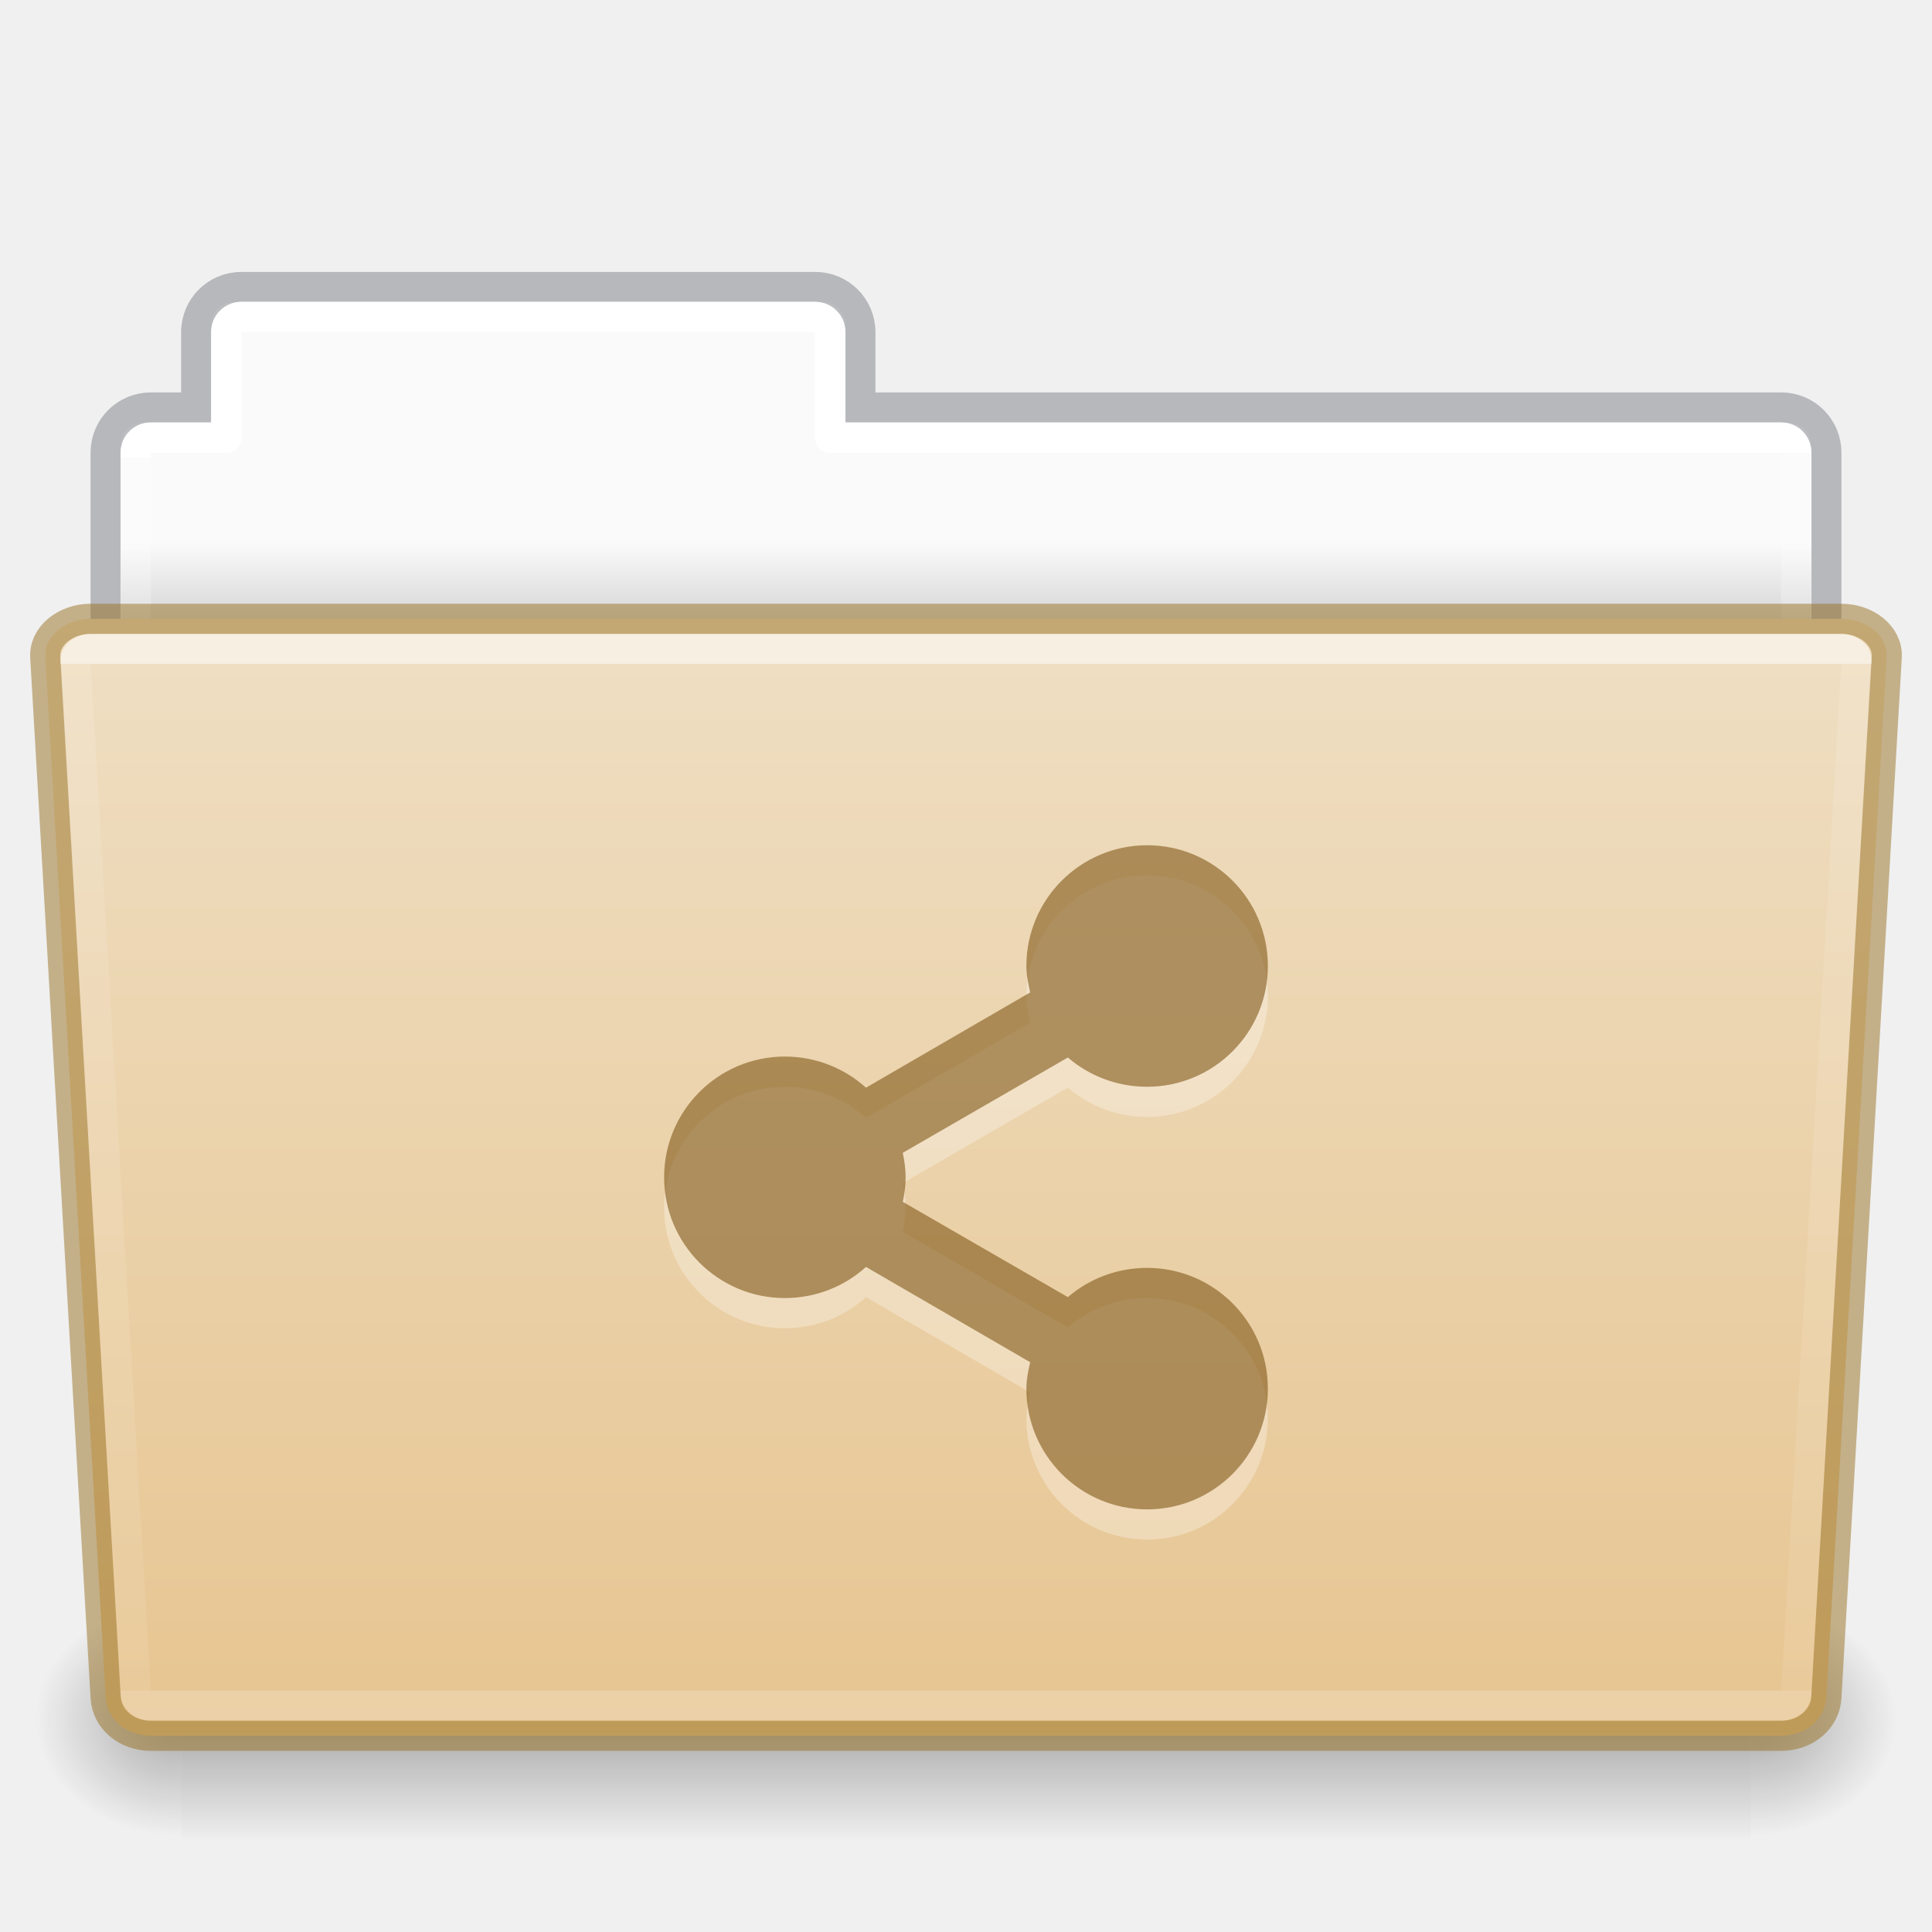
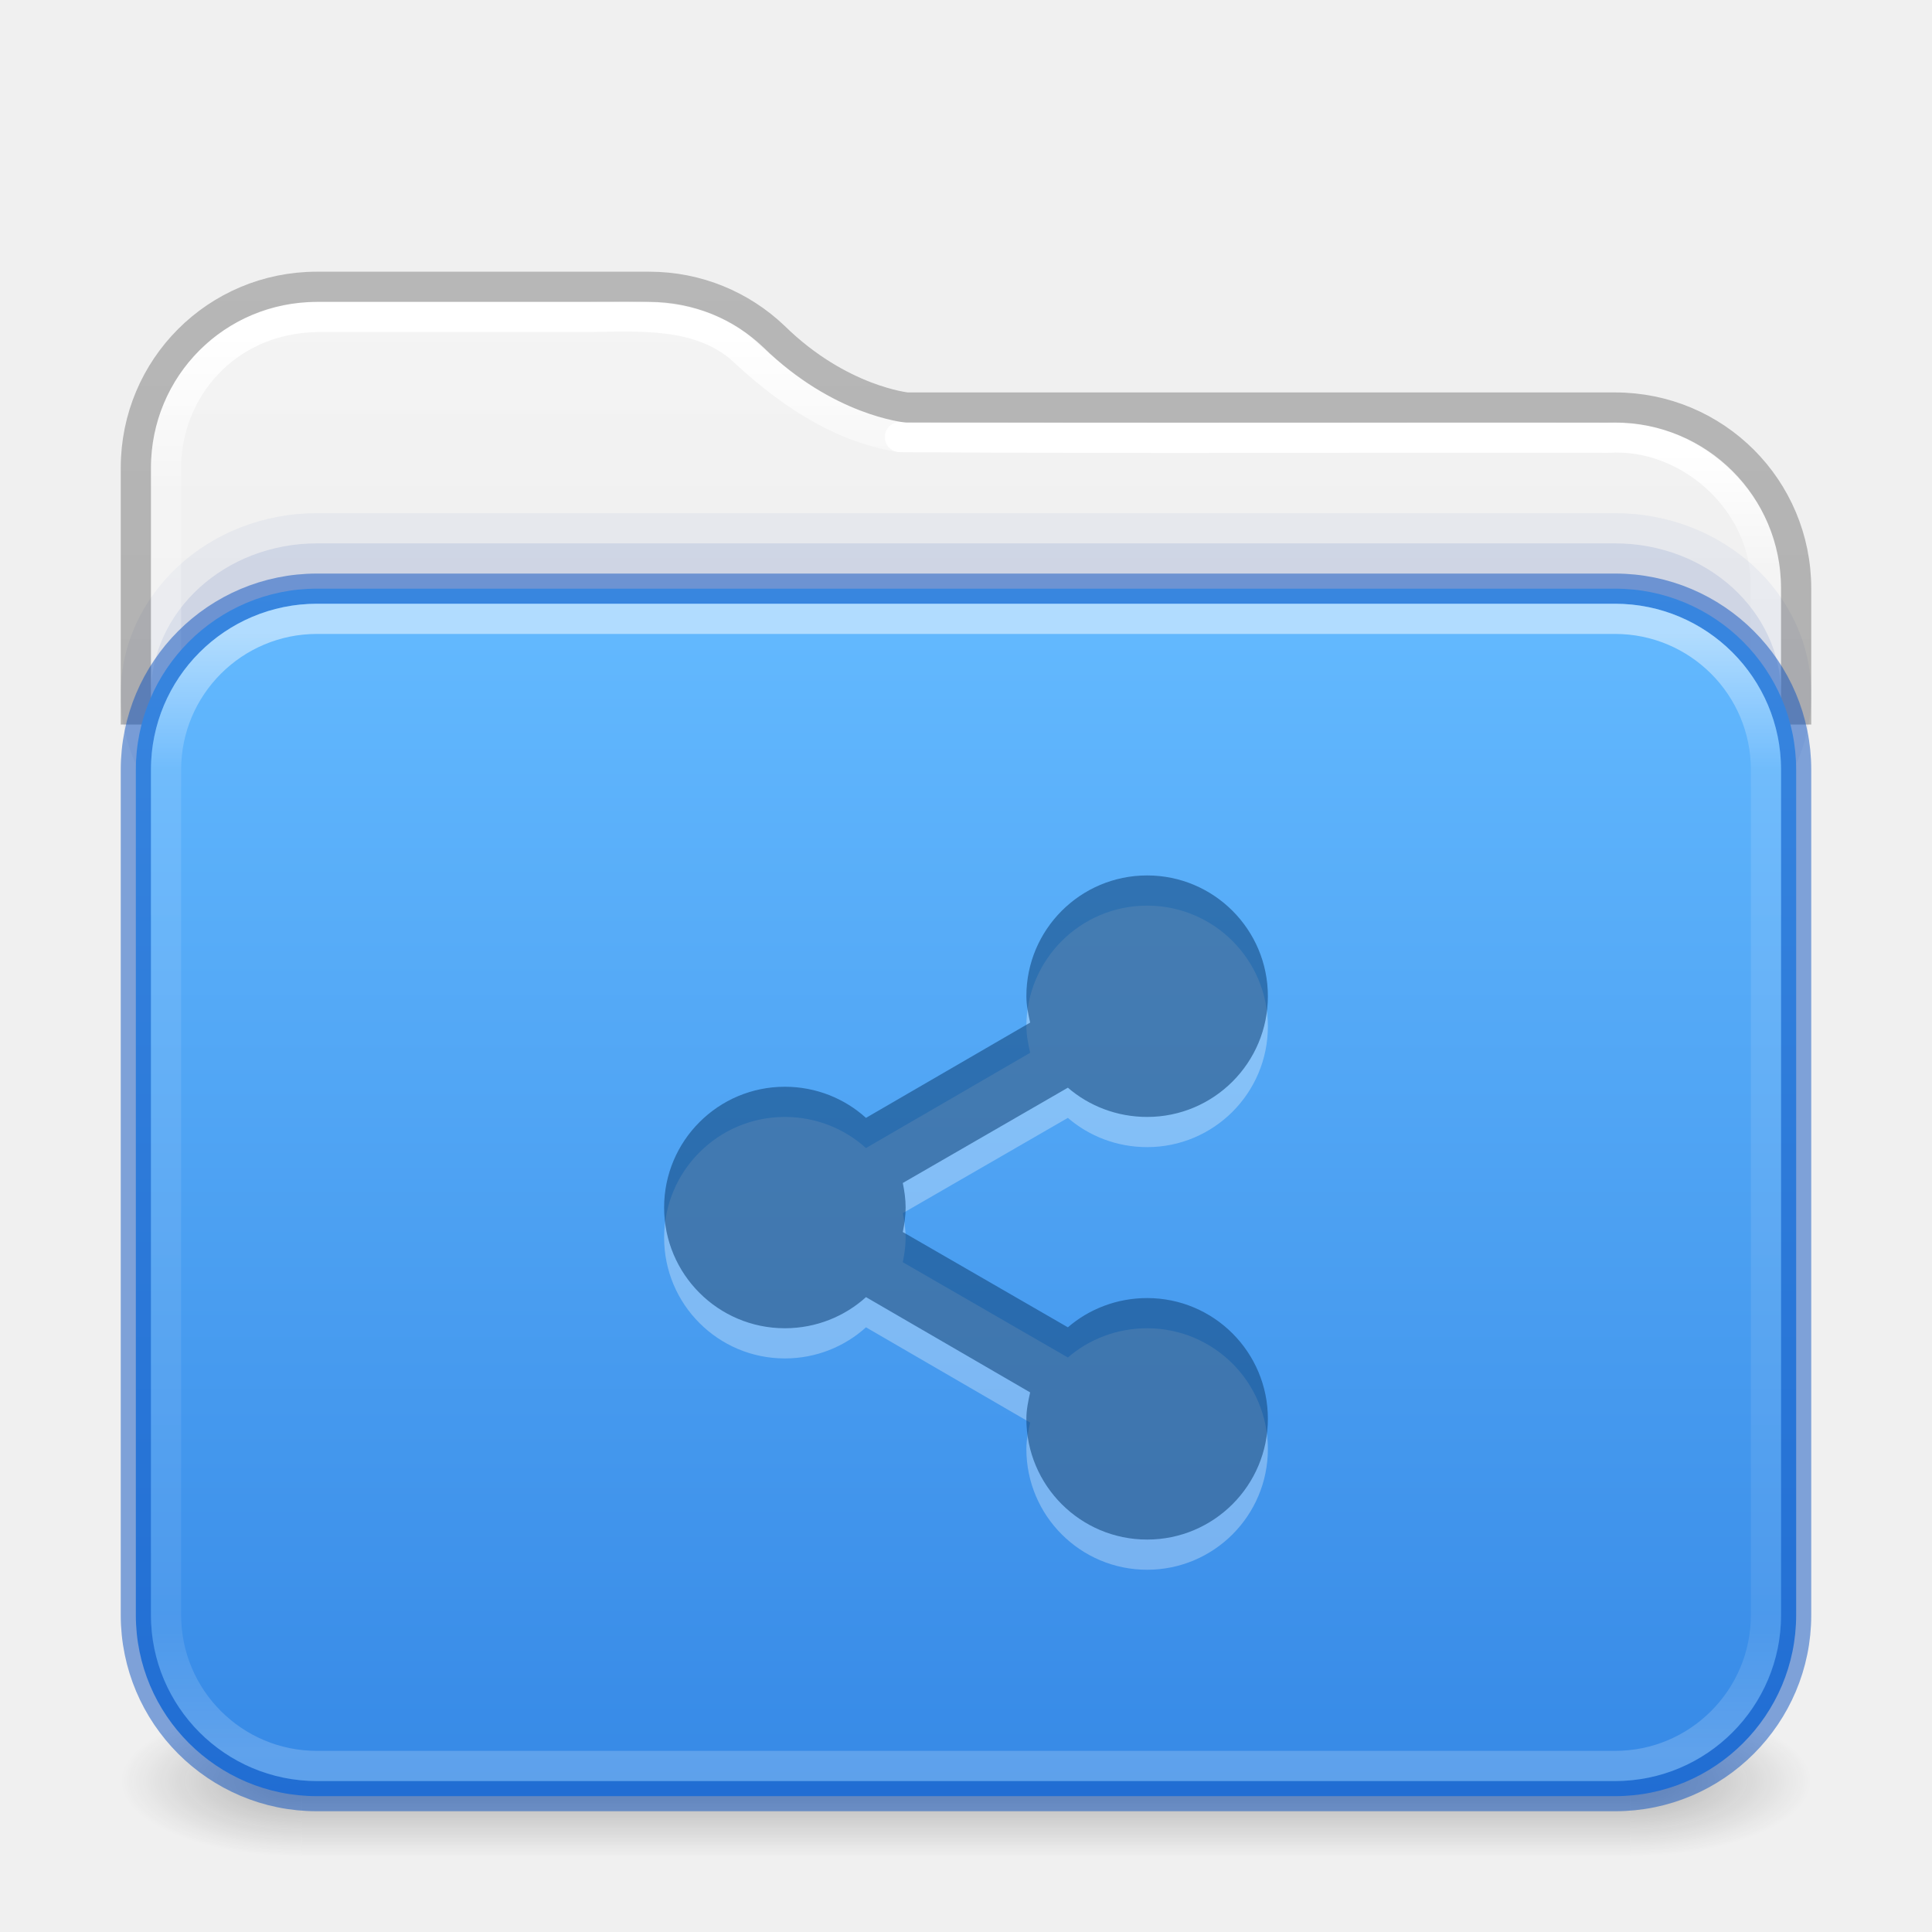
- <svg xmlns="http://www.w3.org/2000/svg" xmlns:xlink="http://www.w3.org/1999/xlink" id="svg22774" height="64" width="64" version="1.1">
-   <defs id="defs22776">
-     <linearGradient id="linearGradient1096">
-       <stop id="stop1088" style="stop-color:#ffffff;stop-opacity:1" offset="0" />
-       <stop id="stop1090" style="stop-color:#ffffff;stop-opacity:0.235" offset="0" />
-       <stop id="stop1092" style="stop-color:#ffffff;stop-opacity:0.157" offset="1" />
-       <stop id="stop1094" style="stop-color:#ffffff;stop-opacity:0.392" offset="1" />
+ <svg xmlns="http://www.w3.org/2000/svg" xmlns:xlink="http://www.w3.org/1999/xlink" id="svg13986" height="64" width="64" version="1.1" xml:space="preserve">
+   <defs id="defs13988">
+     <linearGradient id="linearGradient16">
+       <stop id="stop13" style="stop-color:#ffffff;stop-opacity:1" offset="0" />
+       <stop id="stop14" style="stop-color:#ffffff;stop-opacity:0.235" offset="0.121" />
+       <stop id="stop15" style="stop-color:#ffffff;stop-opacity:0.157" offset="0.878" />
+       <stop id="stop16" style="stop-color:#ffffff;stop-opacity:0.392" offset="1" />
    </linearGradient>
-     <linearGradient id="linearGradient960">
-       <stop id="stop956" style="stop-color:#fafafa;stop-opacity:1" offset="0" />
-       <stop id="stop958" style="stop-color:#d4d4d4;stop-opacity:1" offset="1" />
+     <linearGradient id="linearGradient12">
+       <stop offset="0" style="stop-color:#64baff;stop-opacity:1;" id="stop11" />
+       <stop offset="1" style="stop-color:#3689e6;stop-opacity:1;" id="stop12" />
    </linearGradient>
-     <linearGradient gradientTransform="matrix(1.321028,0,0,1.26798,-70.72988,0.1738103)" gradientUnits="userSpaceOnUse" xlink:href="#linearGradient8272-8-8" id="linearGradient5962" y2="44.028" x2="97.539" y1="17.213" x1="97.539" />
-     <linearGradient id="linearGradient8272-8-8">
-       <stop offset="0" style="stop-color:#ffffff;stop-opacity:1" id="stop8274-4" />
-       <stop offset="0" style="stop-color:#ffffff;stop-opacity:0.235" id="stop8276-5" />
-       <stop offset="1" style="stop-color:#ffffff;stop-opacity:0.157" id="stop8278-0" />
-       <stop offset="1" style="stop-color:#ffffff;stop-opacity:0.392" id="stop8280-5-9" />
+     <linearGradient id="linearGradient1077">
+       <stop id="stop1069" style="stop-color:#ffffff;stop-opacity:1;" offset="0" />
+       <stop id="stop1071" style="stop-color:#ffffff;stop-opacity:0.235" offset="0.095" />
+       <stop id="stop1073" style="stop-color:#ffffff;stop-opacity:0.157" offset="0.943" />
+       <stop id="stop1075" style="stop-color:#ffffff;stop-opacity:0.392" offset="1" />
    </linearGradient>
-     <linearGradient gradientTransform="matrix(0.5041322,0,0,0.4933339,73.84364,-1.45329)" gradientUnits="userSpaceOnUse" xlink:href="#linearGradient4632-0-6-4-4-4" id="linearGradient5954" y2="119.06" x2="-91" y1="44" x1="-91" />
-     <linearGradient id="linearGradient4632-0-6-4-4-4">
-       <stop offset="0" style="stop-color:#efdfc4;stop-opacity:1" id="stop4634-4-4-7-4" />
-       <stop offset="1" style="stop-color:#e7c591;stop-opacity:1" id="stop4636-3-1-5-9" />
+     <linearGradient id="linearGradient1041">
+       <stop id="stop1033" style="stop-color:#ffffff;stop-opacity:1" offset="0" />
+       <stop id="stop1035" style="stop-color:#ffffff;stop-opacity:0.235" offset="0.083" />
+       <stop id="stop1037" style="stop-color:#ffffff;stop-opacity:0.157" offset="0.943" />
+       <stop id="stop1039" style="stop-color:#ffffff;stop-opacity:0.392" offset="1" />
    </linearGradient>
-     <radialGradient gradientTransform="matrix(-0.04016195,0,0,0.0329426,30.20468,40.92132)" gradientUnits="userSpaceOnUse" xlink:href="#linearGradient5060-820-8" id="radialGradient5950" fy="486.648" fx="605.714" r="117.143" cy="486.648" cx="605.714" />
-     <linearGradient id="linearGradient5060-820-8">
-       <stop offset="0" style="stop-color:#000000;stop-opacity:1" id="stop2681-37" />
-       <stop offset="1" style="stop-color:#000000;stop-opacity:0" id="stop2683-05" />
+     <linearGradient id="linearGradient3688-166-749-4-0-3-8">
+       <stop offset="0" style="stop-color:#181818;stop-opacity:1" id="stop2883-4-0-1-8" />
+       <stop offset="1" style="stop-color:#181818;stop-opacity:0" id="stop2885-9-2-9-6" />
    </linearGradient>
-     <linearGradient gradientTransform="matrix(0.1076923,0,0,0.03294117,-6.922415,40.92219)" gradientUnits="userSpaceOnUse" xlink:href="#linearGradient5048-585-1" id="linearGradient5946" y2="609.505" x2="302.857" y1="366.648" x1="302.857" />
-     <linearGradient id="linearGradient5048-585-1">
-       <stop offset="0" style="stop-color:#000000;stop-opacity:0" id="stop2667-0" />
-       <stop offset="0.5" style="stop-color:#000000;stop-opacity:1" id="stop2669-91" />
-       <stop offset="1" style="stop-color:#000000;stop-opacity:0" id="stop2671-6" />
+     <linearGradient id="linearGradient3702-501-757-8-4-1-1">
+       <stop offset="0" style="stop-color:#181818;stop-opacity:0" id="stop2895-8-9-9-1" />
+       <stop offset="0.5" style="stop-color:#181818;stop-opacity:1" id="stop2897-7-8-7-7" />
+       <stop offset="1" style="stop-color:#181818;stop-opacity:0" id="stop2899-4-5-1-5" />
    </linearGradient>
-     <radialGradient gradientTransform="matrix(0.04016195,0,0,0.0329426,33.79665,40.92132)" gradientUnits="userSpaceOnUse" xlink:href="#linearGradient5060-820-8" id="radialGradient5942" fy="486.648" fx="605.714" r="117.143" cy="486.648" cx="605.714" />
-     <linearGradient gradientTransform="matrix(1.313553,0,0,1.290055,-55.48495,-1.22186)" gradientUnits="userSpaceOnUse" xlink:href="#linearGradient960" id="linearGradient22772" y2="16.998" x2="62.989" y1="14.9" x1="62.989" />
-     <linearGradient y2="44.028" x2="97.539" y1="11.693" x1="97.447" gradientTransform="matrix(1.321028,0,0,1.26798,-70.72988,0.1738103)" gradientUnits="userSpaceOnUse" id="linearGradient1086" xlink:href="#linearGradient1096" />
+     <linearGradient id="linearGradient3104-6">
+       <stop offset="0" style="stop-color:#000000;stop-opacity:0.318" id="stop3106-3" />
+       <stop offset="1" style="stop-color:#000000;stop-opacity:0.24" id="stop3108-9" />
+     </linearGradient>
+     <linearGradient id="linearGradient3600-9-51">
+       <stop offset="0" style="stop-color:#f4f4f4;stop-opacity:1" id="stop3602-0-0" />
+       <stop offset="1" style="stop-color:#dbdbdb;stop-opacity:1" id="stop3604-9-04" />
+     </linearGradient>
+     <linearGradient xlink:href="#linearGradient1041" id="linearGradient15429" gradientUnits="userSpaceOnUse" gradientTransform="matrix(1.432432,0,0,1.108108,-2.378375,16.33414)" x1="24" y1="-1.222" x2="24" y2="42.092" />
+     <linearGradient xlink:href="#linearGradient16" id="linearGradient15433" gradientUnits="userSpaceOnUse" gradientTransform="matrix(1.432432,0,0,1.027027,-2.378375,14.85135)" x1="24" y1="5.99" x2="24" y2="42.01" />
+     <linearGradient xlink:href="#linearGradient1077" id="linearGradient15429-3" gradientUnits="userSpaceOnUse" gradientTransform="matrix(1.432432,0,0,1.108108,-2.378375,16.33414)" x1="11.576" y1="-4.784" x2="11.576" y2="42.194" />
+     <linearGradient xlink:href="#linearGradient3104-6" id="linearGradient3170" gradientUnits="userSpaceOnUse" gradientTransform="matrix(0.8074969,0,0,0.8947171,10.83533,4.86779)" x1="12.879" y1="66.951" x2="12.879" y2="4.78" />
+     <linearGradient xlink:href="#linearGradient3600-9-51" id="linearGradient1512" gradientUnits="userSpaceOnUse" gradientTransform="matrix(1.380648,0,0,1.327964,-70.17303,3.583315)" x1="74.839" y1="4.948" x2="74.839" y2="49.779" />
+     <linearGradient gradientTransform="matrix(0.5041322,0,0,0.438519,73.84322,5.31926)" gradientUnits="userSpaceOnUse" xlink:href="#linearGradient12" id="linearGradient5954" y2="123.545" x2="-91" y1="32.34" x1="-91" />
+     <linearGradient x1="25.058" y1="47.028" x2="25.058" y2="39.999" id="linearGradient6394-3" xlink:href="#linearGradient3702-501-757-8-4-1-1" gradientUnits="userSpaceOnUse" gradientTransform="matrix(1.571429,0,0,0.7142857,-5.714285,27.92857)" />
+     <radialGradient cx="4.993" cy="43.5" r="2.5" fx="4.993" fy="43.5" id="radialGradient3337-2-2-3-3" xlink:href="#linearGradient3688-166-749-4-0-3-8" gradientUnits="userSpaceOnUse" gradientTransform="matrix(2.404541,0,0,1,41.98575,15.5)" />
+     <radialGradient cx="4.993" cy="43.5" r="2.5" fx="4.993" fy="43.5" id="radialGradient3339-1-4-5-0" xlink:href="#linearGradient3688-166-749-4-0-3-8" gradientUnits="userSpaceOnUse" gradientTransform="matrix(2.404541,0,0,1,-22.01424,-102.5)" />
  </defs>
-   <path id="rect878" d="M 7.75 10 C 7.335 10 7 10.335 7 10.75 L 7 14 L 4.75 14 C 4.335 14 4 14.335 4 14.75 L 4 23.25 C 4 23.666 4.335 24 4.75 24 L 59.25 24 C 59.666 24 60 23.666 60 23.25 L 60 14.75 C 60 14.335 59.666 14 59.25 14 L 28 14 L 28 10.75 C 28 10.335 27.666 10 27.25 10 L 7.75 10 z " style="opacity:1;vector-effect:none;fill:url(#linearGradient22772);fill-opacity:1;stroke:none;stroke-width:1;stroke-linecap:butt;stroke-linejoin:miter;stroke-miterlimit:4;stroke-dasharray:none;stroke-dashoffset:0;stroke-opacity:1;font-variant-east_asian:normal;marker:none" />
-   <path id="rect878-6" d="m 7.996,9.504 c -0.831,0 -1.5,0.669 -1.5,1.5 v 2.492 h -1.5 c -0.831,0 -1.5,0.669 -1.5,1.5 v 8.008 H 60.504 v -8.008 c 0,-0.831 -0.669,-1.5 -1.5,-1.5 h -30.5 v -2.492 c 0,-0.831 -0.669,-1.5 -1.5,-1.5 z" style="opacity:0.5;vector-effect:none;fill:none;fill-opacity:1;stroke:#7e8087;stroke-width:0.992;stroke-linecap:square;stroke-linejoin:miter;stroke-miterlimit:4;stroke-dasharray:none;stroke-dashoffset:0;stroke-opacity:1" />
-   <path id="rect962" d="m 8,10.5 c -0.277,0 -0.5,0.223 -0.5,0.5 v 3.5 H 5 c -0.277,0 -0.5,0.223 -0.5,0.5 v 13 h 55 V 15 c 0,-0.277 -0.223,-0.5 -0.5,-0.5 H 27.5 V 11 c 0,-0.277 -0.223,-0.5 -0.5,-0.5 z" style="opacity:1;vector-effect:none;fill:none;fill-opacity:1;stroke:url(#linearGradient1086);stroke-width:1;stroke-linecap:round;stroke-linejoin:round;stroke-miterlimit:4;stroke-dasharray:none;stroke-dashoffset:0;stroke-opacity:1;marker:none;font-variant-east_asian:normal" />
-   <path d="m 58.001,53 c 0,0 0,8 0,8 2.068,0.015 5,-1.792 5,-4 0,-2.208 -2.308,-3.999 -5,-3.999 z" id="path3411" style="display:inline;overflow:visible;visibility:visible;opacity:0.3;fill:url(#radialGradient5942);fill-opacity:1;fill-rule:nonzero;stroke:none;stroke-width:1;marker:none" />
-   <rect width="52" height="8" x="6.001" y="53" id="rect4173-14" style="display:inline;overflow:visible;visibility:visible;opacity:0.3;fill:url(#linearGradient5946);fill-opacity:1;fill-rule:nonzero;stroke:none;stroke-width:1;marker:none" />
-   <path d="m 6.001,53 c 0,0 0,8 0,8 -2.068,0.015 -5,-1.792 -5,-4 0,-2.208 2.308,-3.999 5,-3.999 z" id="path5018-7" style="display:inline;overflow:visible;visibility:visible;opacity:0.3;fill:url(#radialGradient5950);fill-opacity:1;fill-rule:nonzero;stroke:none;stroke-width:1;marker:none" />
-   <path id="rect980" d="m 3,20.5 c -0.831,0 -1.54,0.564 -1.5,1.262 l 2,34.477 C 3.54,56.936 4.169,57.5 5,57.5 h 54 c 0.831,0 1.46,-0.564 1.5,-1.262 l 2,-34.477 C 62.54,21.064 61.831,20.5 61,20.5 Z" style="opacity:1;vector-effect:none;fill:url(#linearGradient5954);fill-opacity:1;stroke:#987124;stroke-width:1;stroke-linecap:butt;stroke-linejoin:miter;stroke-miterlimit:4;stroke-dasharray:none;stroke-dashoffset:0;stroke-opacity:0.498;marker:none;font-variant-east_asian:normal" />
-   <path id="rect1023" d="m 3,21.5 c -0.277,0 -0.513,0.186 -0.5,0.416 l 2,34.168 C 4.513,56.314 4.723,56.5 5,56.5 h 54 c 0.277,0 0.487,-0.186 0.5,-0.416 l 2,-34.168 C 61.513,21.686 61.277,21.5 61,21.5 Z" style="opacity:0.5;vector-effect:none;fill:none;fill-opacity:1;stroke:url(#linearGradient5962);stroke-width:1;stroke-linecap:round;stroke-linejoin:round;stroke-miterlimit:4;stroke-dasharray:none;stroke-dashoffset:0;stroke-opacity:1;marker:none;font-variant-east_asian:normal" />
-   <path style="color:#000000;display:inline;overflow:visible;visibility:visible;opacity:0.3;fill:#ffffff;fill-opacity:1;fill-rule:nonzero;stroke:none;stroke-width:2.558;marker:none;enable-background:accumulate" id="path18808" d="m 38,29 c -2.209,0 -4,1.791 -4,4 0,0.3 0.062,0.593 0.125,0.875 l -5.438,3.156 C 27.978,36.39 27.032,36 26,36 c -2.209,0 -4,1.791 -4,4 0,2.209 1.791,4 4,4 1.032,0 1.978,-0.39 2.688,-1.031 L 34.125,46.125 C 34.062,46.407 34,46.7 34,47 c 0,2.209 1.791,4 4,4 2.209,0 4,-1.791 4,-4 0,-2.209 -1.791,-4 -4,-4 -0.999,0 -1.924,0.363 -2.625,0.969 L 29.906,40.812 C 29.96,40.552 30,40.276 30,40 30,39.724 29.96,39.448 29.906,39.188 L 35.375,36.031 C 36.076,36.637 37.001,37 38,37 c 2.209,0 4,-1.791 4,-4 0,-2.209 -1.791,-4 -4,-4 z" />
-   <path style="color:#000000;display:inline;overflow:visible;visibility:visible;fill:#7e5514;fill-opacity:0.971;fill-rule:nonzero;stroke:none;stroke-width:1;marker:none;enable-background:accumulate;font-variant-east_asian:normal;opacity:0.6;vector-effect:none;stroke-linecap:butt;stroke-linejoin:miter;stroke-miterlimit:4;stroke-dasharray:none;stroke-dashoffset:0;stroke-opacity:0.498" id="path18808-8" d="m 38,28 c -2.209,0 -4,1.791 -4,4 0,0.3 0.062,0.593 0.125,0.875 l -5.438,3.156 C 27.978,35.39 27.032,35 26,35 c -2.209,0 -4,1.791 -4,4 0,2.209 1.791,4 4,4 1.032,0 1.978,-0.39 2.688,-1.031 L 34.125,45.125 C 34.062,45.407 34,45.7 34,46 c 0,2.209 1.791,4 4,4 2.209,0 4,-1.791 4,-4 0,-2.209 -1.791,-4 -4,-4 -0.999,0 -1.924,0.363 -2.625,0.969 L 29.906,39.812 C 29.96,39.552 30,39.276 30,39 30,38.724 29.96,38.448 29.906,38.188 L 35.375,35.031 C 36.076,35.637 37.001,36 38,36 c 2.209,0 4,-1.791 4,-4 0,-2.209 -1.791,-4 -4,-4 z" />
+   <g id="g866" style="opacity:1">
+     <rect style="opacity:0.3;fill:url(#radialGradient3337-2-2-3-3);fill-opacity:1;stroke:none;stroke-width:1.062" id="rect2801-5-5-7-9" y="56.5" x="54" height="5" width="6" />
+     <rect style="opacity:0.3;fill:url(#radialGradient3339-1-4-5-0);fill-opacity:1;stroke:none;stroke-width:1.062" id="rect3696-3-0-3-7" transform="scale(-1)" y="-61.5" x="-10" height="5" width="6" />
+     <rect style="opacity:0.3;fill:url(#linearGradient6394-3);fill-opacity:1;stroke:none;stroke-width:1.062" id="rect3700-5-6-8-4" y="56.5" x="10" height="5" width="44" />
+   </g>
+   <path id="rect5505-21-3-8-5-2-9-1-7-8-7-8-1" style="color:#000000;font-variation-settings:normal;display:inline;overflow:visible;visibility:visible;vector-effect:none;fill:url(#linearGradient1512);fill-opacity:1;fill-rule:nonzero;stroke:none;stroke-width:1;stroke-linecap:butt;stroke-linejoin:miter;stroke-miterlimit:4;stroke-dasharray:none;stroke-dashoffset:0;stroke-opacity:1;-inkscape-stroke:none;marker:none;enable-background:accumulate;stop-color:#000000" d="M 10.497,10 C 7.442,10 5,12.442 5,15.497 V 52 H 59 V 19.498 c 0,-3.055 -2.442,-5.497 -5.497,-5.497 H 30.047 a 0.503,0.503 0 0 1 -0.049,-0.004 c 0,0 -2.422,-0.248 -4.706,-2.487 l -0.004,-0.004 C 24.303,10.57 22.975,10 21.498,10 Z" />
+   <path id="rect5505-21-3-8-5-2-9-1-7-8-0-6-4-8-7" style="color:#000000;font-variation-settings:normal;display:inline;overflow:visible;visibility:visible;fill:none;fill-opacity:1;fill-rule:nonzero;stroke:url(#linearGradient15429);stroke-width:1;stroke-linecap:round;stroke-linejoin:round;stroke-miterlimit:4;stroke-dasharray:none;stroke-dashoffset:0;stroke-opacity:1;marker:none;enable-background:accumulate;stop-color:#000000" d="m 58.5,52.275 c -0.01,-11.053 0.021,-22.107 -0.016,-33.159 -0.137,-2.616 -2.602,-4.781 -5.21,-4.615 -7.82,-0.016 -15.644,0.031 -23.462,-0.023" />
+   <rect style="opacity:0.05;fill:#002e99;fill-opacity:1;fill-rule:evenodd;stroke:none;stroke-width:1;stroke-linecap:round;stroke-linejoin:round;paint-order:markers fill stroke;stop-color:#000000" id="rect4119" width="56" height="12" x="4" y="17" rx="6.5" ry="6.5" />
+   <rect style="opacity:0.1;fill:#002e99;fill-opacity:1;fill-rule:evenodd;stroke:none;stroke-width:1;stroke-linecap:round;stroke-linejoin:round;paint-order:markers fill stroke;stop-color:#000000" id="rect4173" width="54" height="12" x="5" y="18" rx="5.5" ry="5" />
+   <path id="rect5505-21-3-8-5-2-9-1-7-8-0-6-4-8-7-5" style="color:#000000;font-variation-settings:normal;display:inline;overflow:visible;visibility:visible;fill:none;fill-opacity:1;fill-rule:nonzero;stroke:url(#linearGradient15429-3);stroke-width:1;stroke-linecap:round;stroke-linejoin:round;stroke-miterlimit:4;stroke-dasharray:none;stroke-dashoffset:0;stroke-opacity:1;marker:none;enable-background:accumulate;stop-color:#000000" d="m 29.812,14.477 c -2.057,-0.326 -3.809,-1.562 -5.29,-2.961 -1.413,-1.173 -3.307,-1.038 -5.022,-1.016 l -9,3.9e-5 c -3.068,0.058 -5,2.457 -5,5 0.01,12.42 -0.02,24.966 0.015,37.385" />
+   <path id="rect5505-21-3-8-5-2-9-1-7-8-0-6-6-3" style="color:#000000;font-variation-settings:normal;display:inline;overflow:visible;visibility:visible;vector-effect:none;fill:none;fill-opacity:1;fill-rule:nonzero;stroke:url(#linearGradient3170);stroke-width:1;stroke-linecap:butt;stroke-linejoin:round;stroke-miterlimit:4;stroke-dasharray:none;stroke-dashoffset:0;stroke-opacity:1;-inkscape-stroke:none;marker:none;enable-background:accumulate;stop-color:#000000" d="m 59.5,24 v -4.5 c 0,-3.324 -2.676,-6 -6,-6 H 30.046 c 0,0 -2.231,-0.215 -4.405,-2.349 -1.075,-1.024 -2.532,-1.651 -4.141,-1.651 h -11 c -3.324,0 -6,2.676 -6,6 V 24" />
+   <rect width="55" height="40" rx="6" ry="6" x="4.5" y="19.5" id="rect5505-21-3-8-5-2-9-7-3-6" style="color:#000000;font-variation-settings:normal;display:inline;overflow:visible;visibility:visible;vector-effect:none;fill:url(#linearGradient5954);fill-opacity:1;fill-rule:nonzero;stroke:#0d52bf;stroke-width:1;stroke-linecap:butt;stroke-linejoin:miter;stroke-miterlimit:4;stroke-dasharray:none;stroke-dashoffset:0;stroke-opacity:0.502;-inkscape-stroke:none;marker:none;enable-background:accumulate;stop-color:#000000" />
+   <rect style="opacity:0.5;fill:none;stroke:url(#linearGradient15433);stroke-width:1;stroke-linecap:round;stroke-linejoin:round;stroke-miterlimit:4;stroke-dasharray:none;stroke-dashoffset:0;stroke-opacity:1" id="rect6741-8-33-4" y="20.5" x="5.5" ry="5" rx="5" height="38" width="53" />
+   <path style="color:#000000;display:inline;overflow:visible;visibility:visible;opacity:0.3;fill:#ffffff;fill-opacity:1;fill-rule:nonzero;stroke:none;stroke-width:2.558;marker:none;enable-background:accumulate" id="path18808" d="m 38,30 c -2.209,0 -4,1.791 -4,4 0,0.3 0.062,0.593 0.125,0.875 l -5.438,3.156 C 27.978,37.39 27.032,37 26,37 c -2.209,0 -4,1.791 -4,4 0,2.209 1.791,4 4,4 1.032,0 1.978,-0.39 2.688,-1.031 L 34.125,47.125 C 34.062,47.407 34,47.7 34,48 c 0,2.209 1.791,4 4,4 2.209,0 4,-1.791 4,-4 0,-2.209 -1.791,-4 -4,-4 -0.999,0 -1.924,0.363 -2.625,0.969 L 29.906,41.812 C 29.96,41.552 30,41.276 30,41 30,40.724 29.96,40.448 29.906,40.188 L 35.375,37.031 C 36.076,37.637 37.001,38 38,38 c 2.209,0 4,-1.791 4,-4 0,-2.209 -1.791,-4 -4,-4 z" />
+   <path style="color:#000000;display:inline;overflow:visible;visibility:visible;opacity:0.6;vector-effect:none;fill:#14487e;fill-opacity:0.973;fill-rule:nonzero;stroke:none;stroke-width:1;stroke-linecap:butt;stroke-linejoin:miter;stroke-miterlimit:4;stroke-dasharray:none;stroke-dashoffset:0;stroke-opacity:0.498;marker:none;enable-background:accumulate" id="path18808-8" d="m 38,29 c -2.209,0 -4,1.791 -4,4 0,0.3 0.062,0.593 0.125,0.875 l -5.438,3.156 C 27.978,36.39 27.032,36 26,36 c -2.209,0 -4,1.791 -4,4 0,2.209 1.791,4 4,4 1.032,0 1.978,-0.39 2.688,-1.031 L 34.125,46.125 C 34.062,46.407 34,46.7 34,47 c 0,2.209 1.791,4 4,4 2.209,0 4,-1.791 4,-4 0,-2.209 -1.791,-4 -4,-4 -0.999,0 -1.924,0.363 -2.625,0.969 L 29.906,40.812 C 29.96,40.552 30,40.276 30,40 30,39.724 29.96,39.448 29.906,39.188 L 35.375,36.031 C 36.076,36.637 37.001,37 38,37 c 2.209,0 4,-1.791 4,-4 0,-2.209 -1.791,-4 -4,-4 z" />
</svg>
